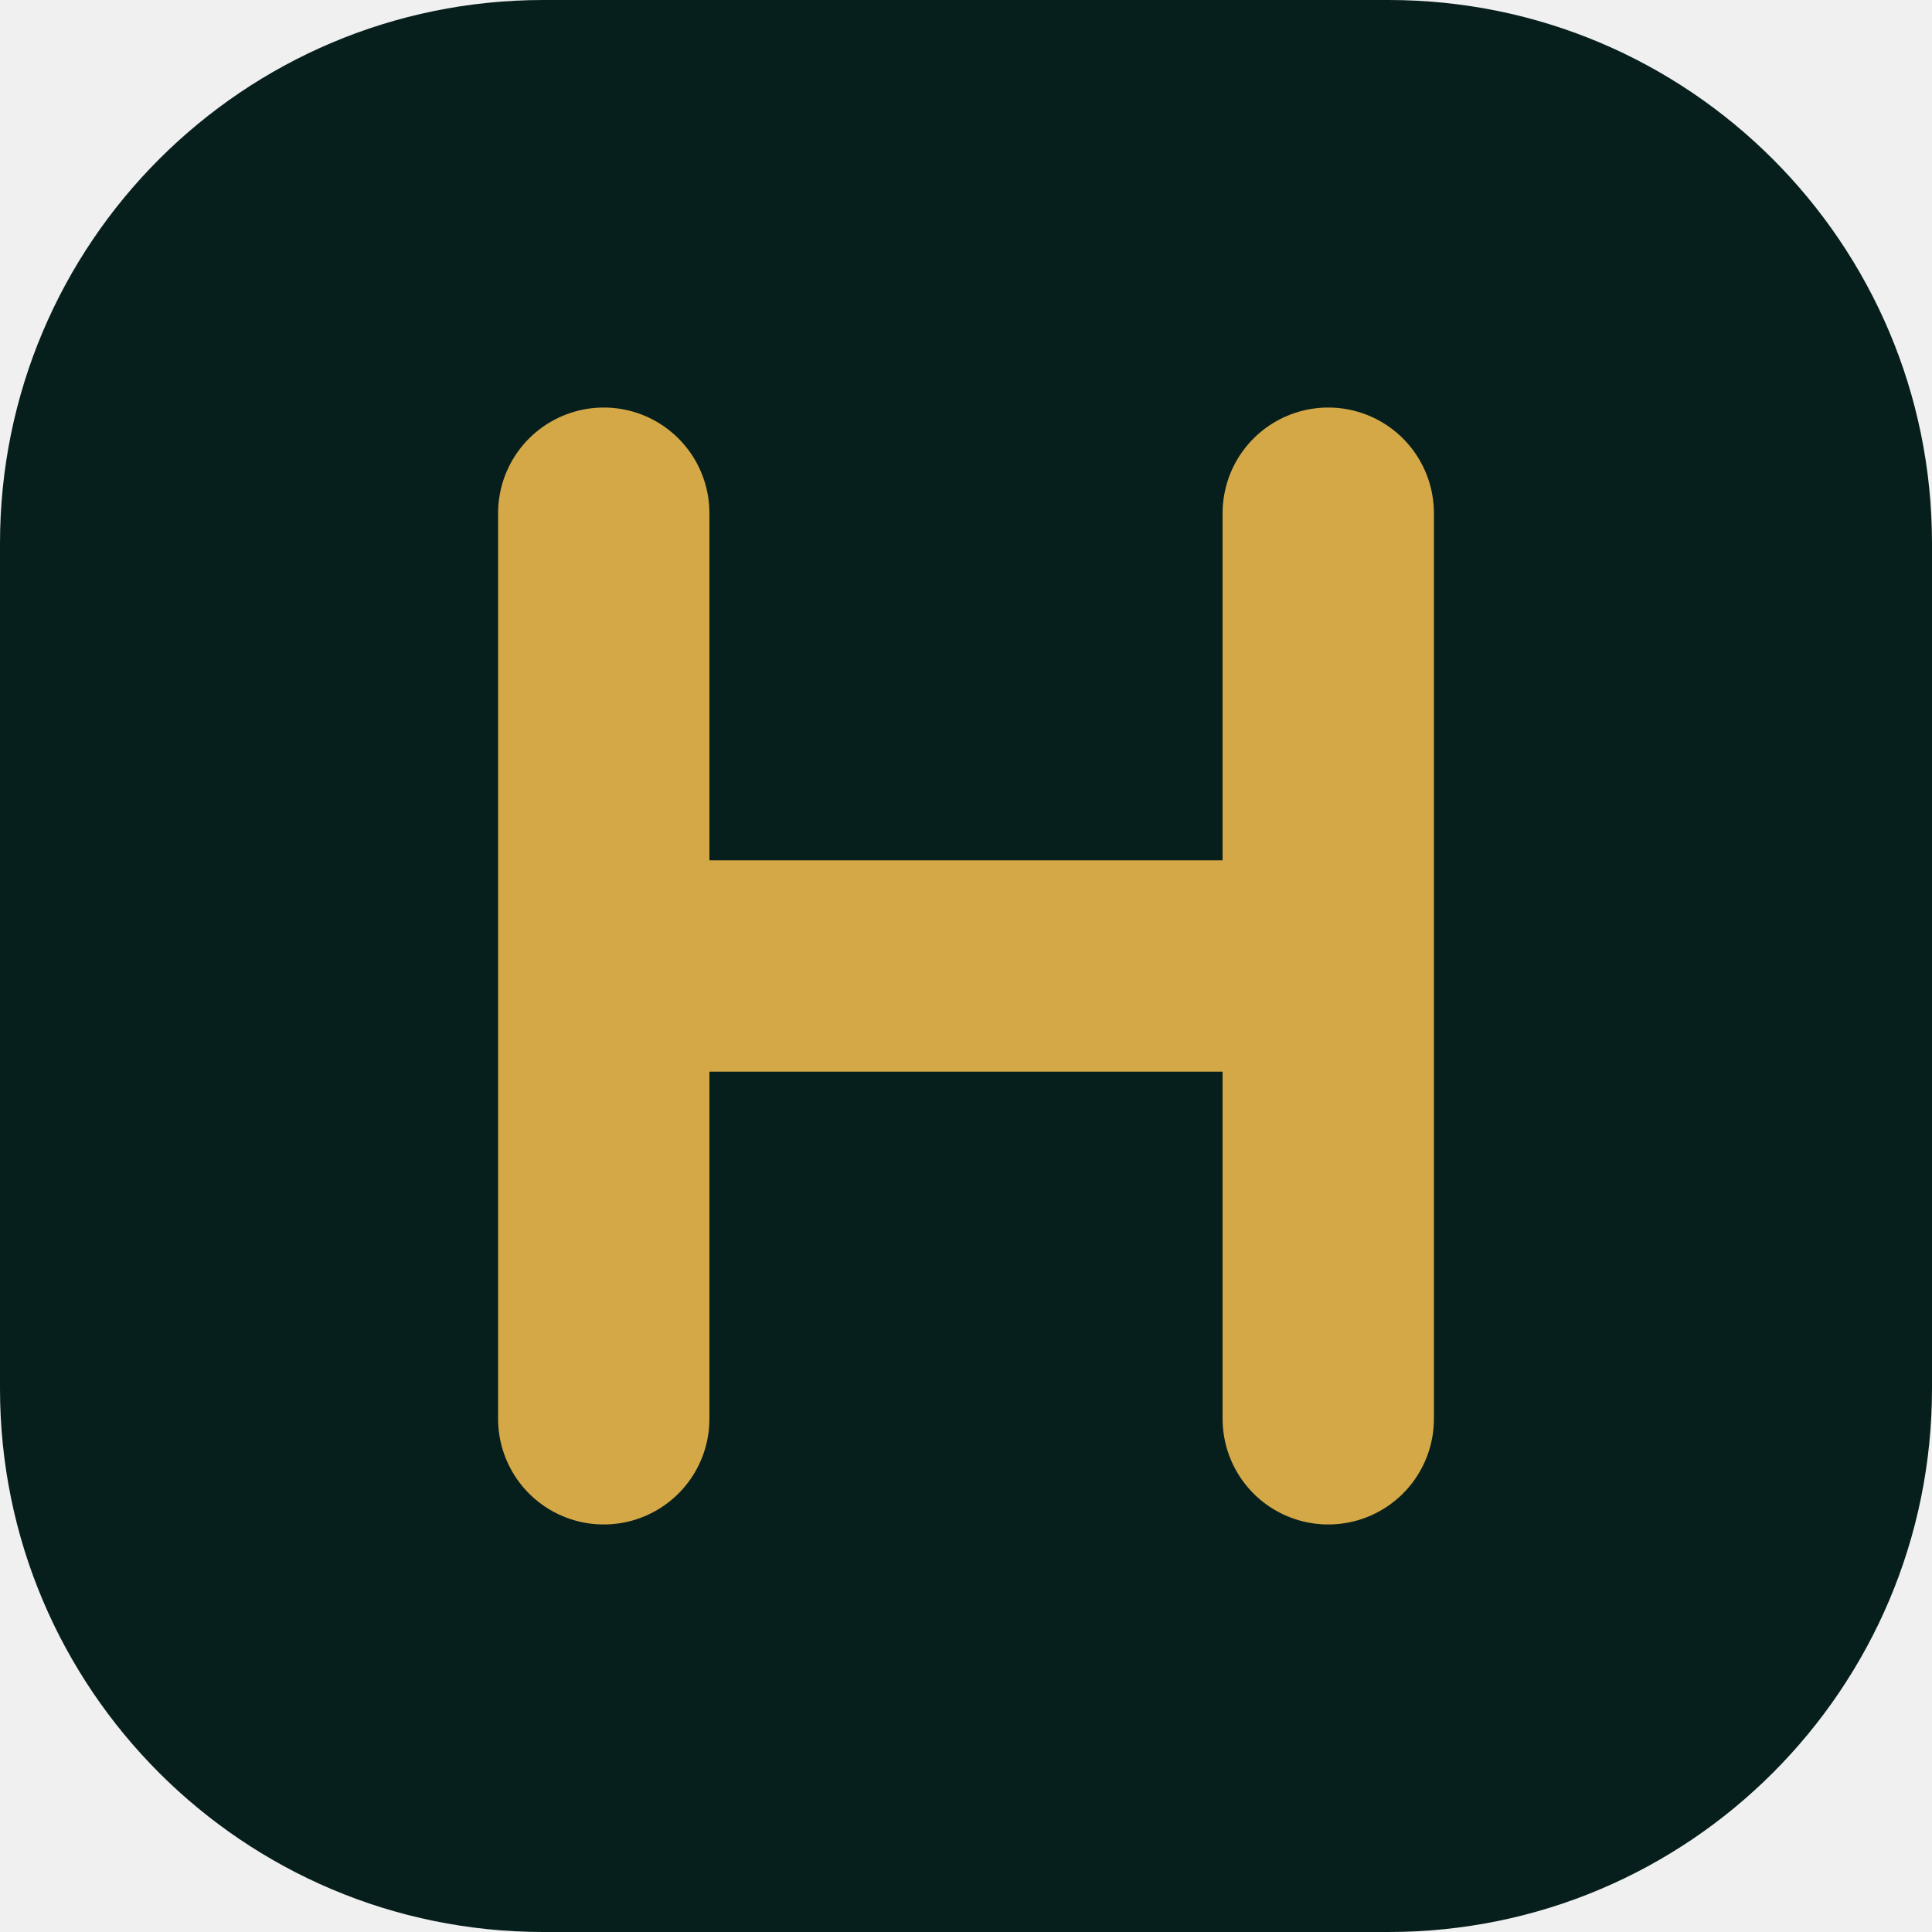
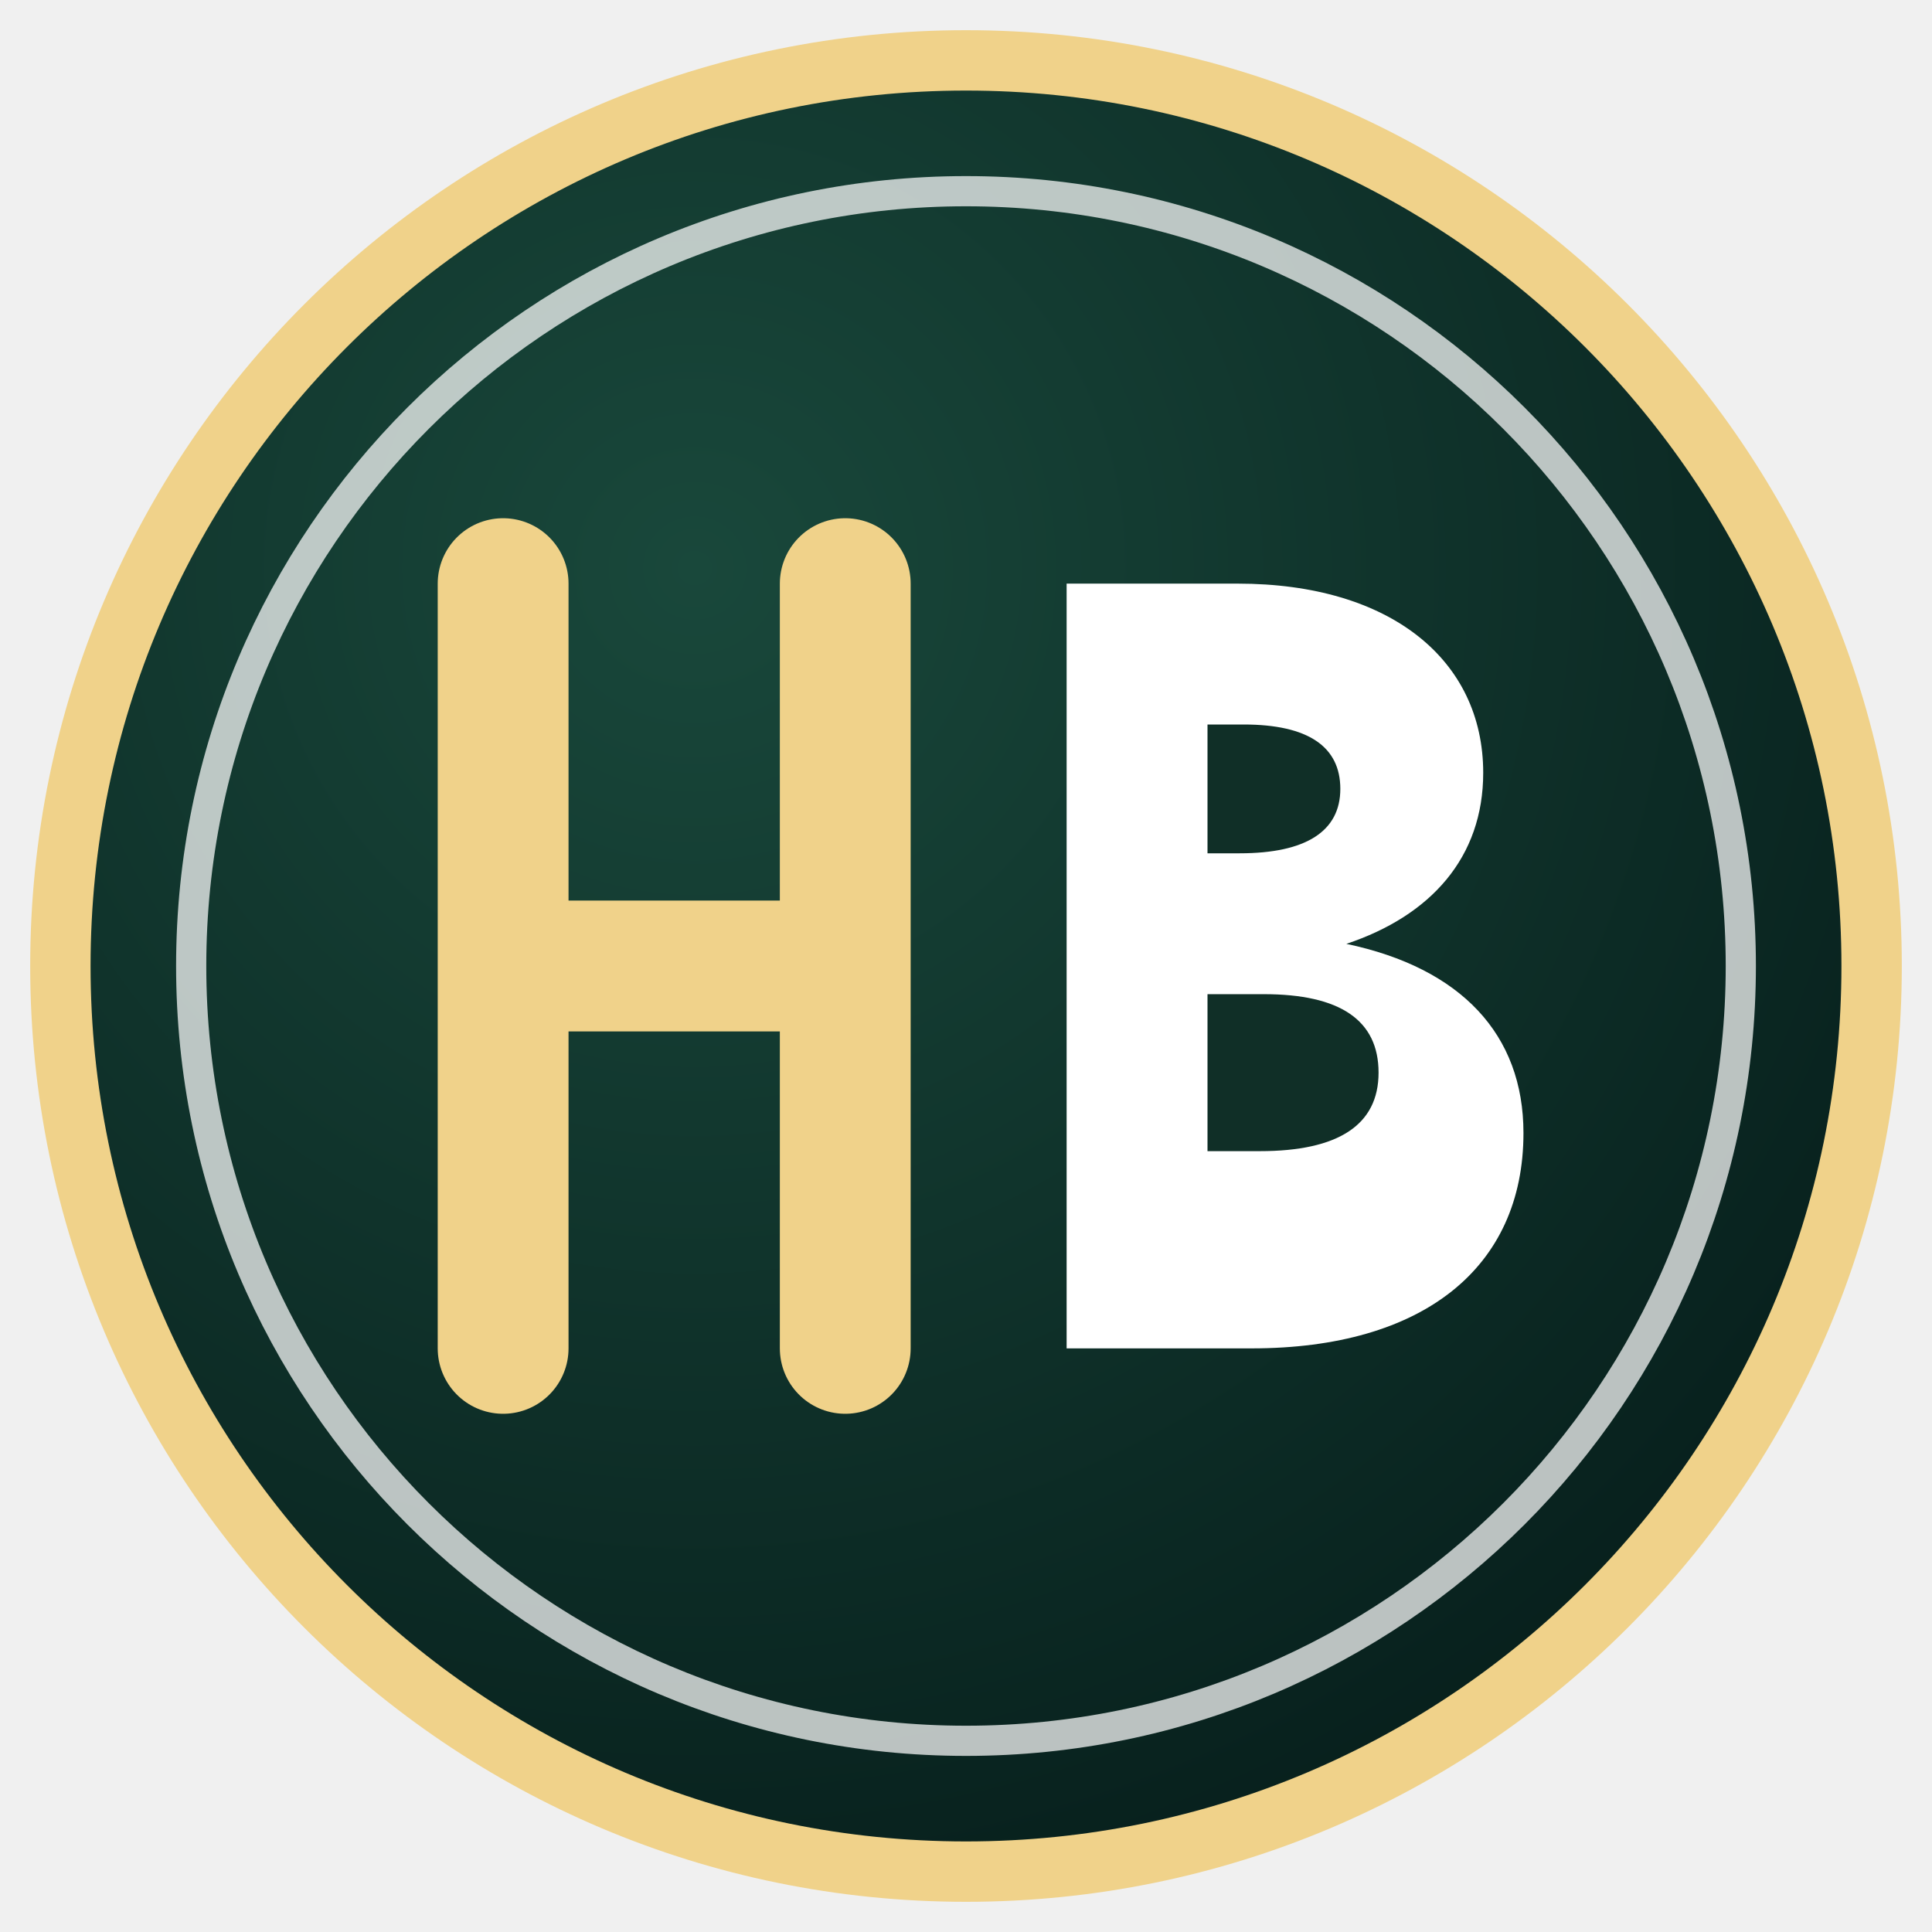
- <svg xmlns="http://www.w3.org/2000/svg" viewBox="0 0 64 64" role="img" aria-label="HossamBahr">
-   <rect width="64" height="64" rx="18" fill="#071f1c" />
-   <path d="M20 17v30m0-15h24m0-15v30" fill="none" stroke="#d5a847" stroke-width="7" stroke-linecap="round" />
+ <svg xmlns="http://www.w3.org/2000/svg" viewBox="0 0 96 96" role="img" aria-label="HOSSAM BAHR">
+   <defs>
+     <radialGradient id="bg" cx="35%" cy="28%" r="78%">
+       <stop stop-color="#19483b" />
+       <stop offset="1" stop-color="#071f1c" />
+     </radialGradient>
+     <linearGradient id="gold" x1="18" y1="14" x2="80" y2="84">
+       <stop stop-color="#f0d28a" />
+       <stop offset=".5" stop-color="#caa55a" />
+       <stop offset="1" stop-color="#9b6e25" />
+     </linearGradient>
+   </defs>
+   <circle cx="48" cy="48" r="45" fill="url(#bg)" stroke="url(#gold)" stroke-width="3" />
+   <circle cx="48" cy="48" r="38.5" fill="none" stroke="#fff" stroke-opacity=".72" stroke-width="1.5" />
+   <path d="M25 29v38M25 48h17M42 29v38" fill="none" stroke="url(#gold)" stroke-width="6.5" stroke-linecap="round" />
+   <path d="M53 29h8.5c7.6 0 12.2 3.8 12.2 9.4 0 4.2-2.6 7.1-6.8 8.5 5.7 1.2 8.8 4.5 8.8 9.4 0 6.7-5 10.7-13.5 10.7H53V29Z" fill="#fff" />
+   <path d="M60 36h1.8c3.2 0 4.8 1.1 4.8 3.2 0 2.1-1.7 3.2-5 3.2H60V36Zm0 13.4h2.8c3.8 0 5.7 1.3 5.7 3.9s-2 3.9-5.9 3.9H60v-7.8Z" fill="#102f27" />
</svg>
